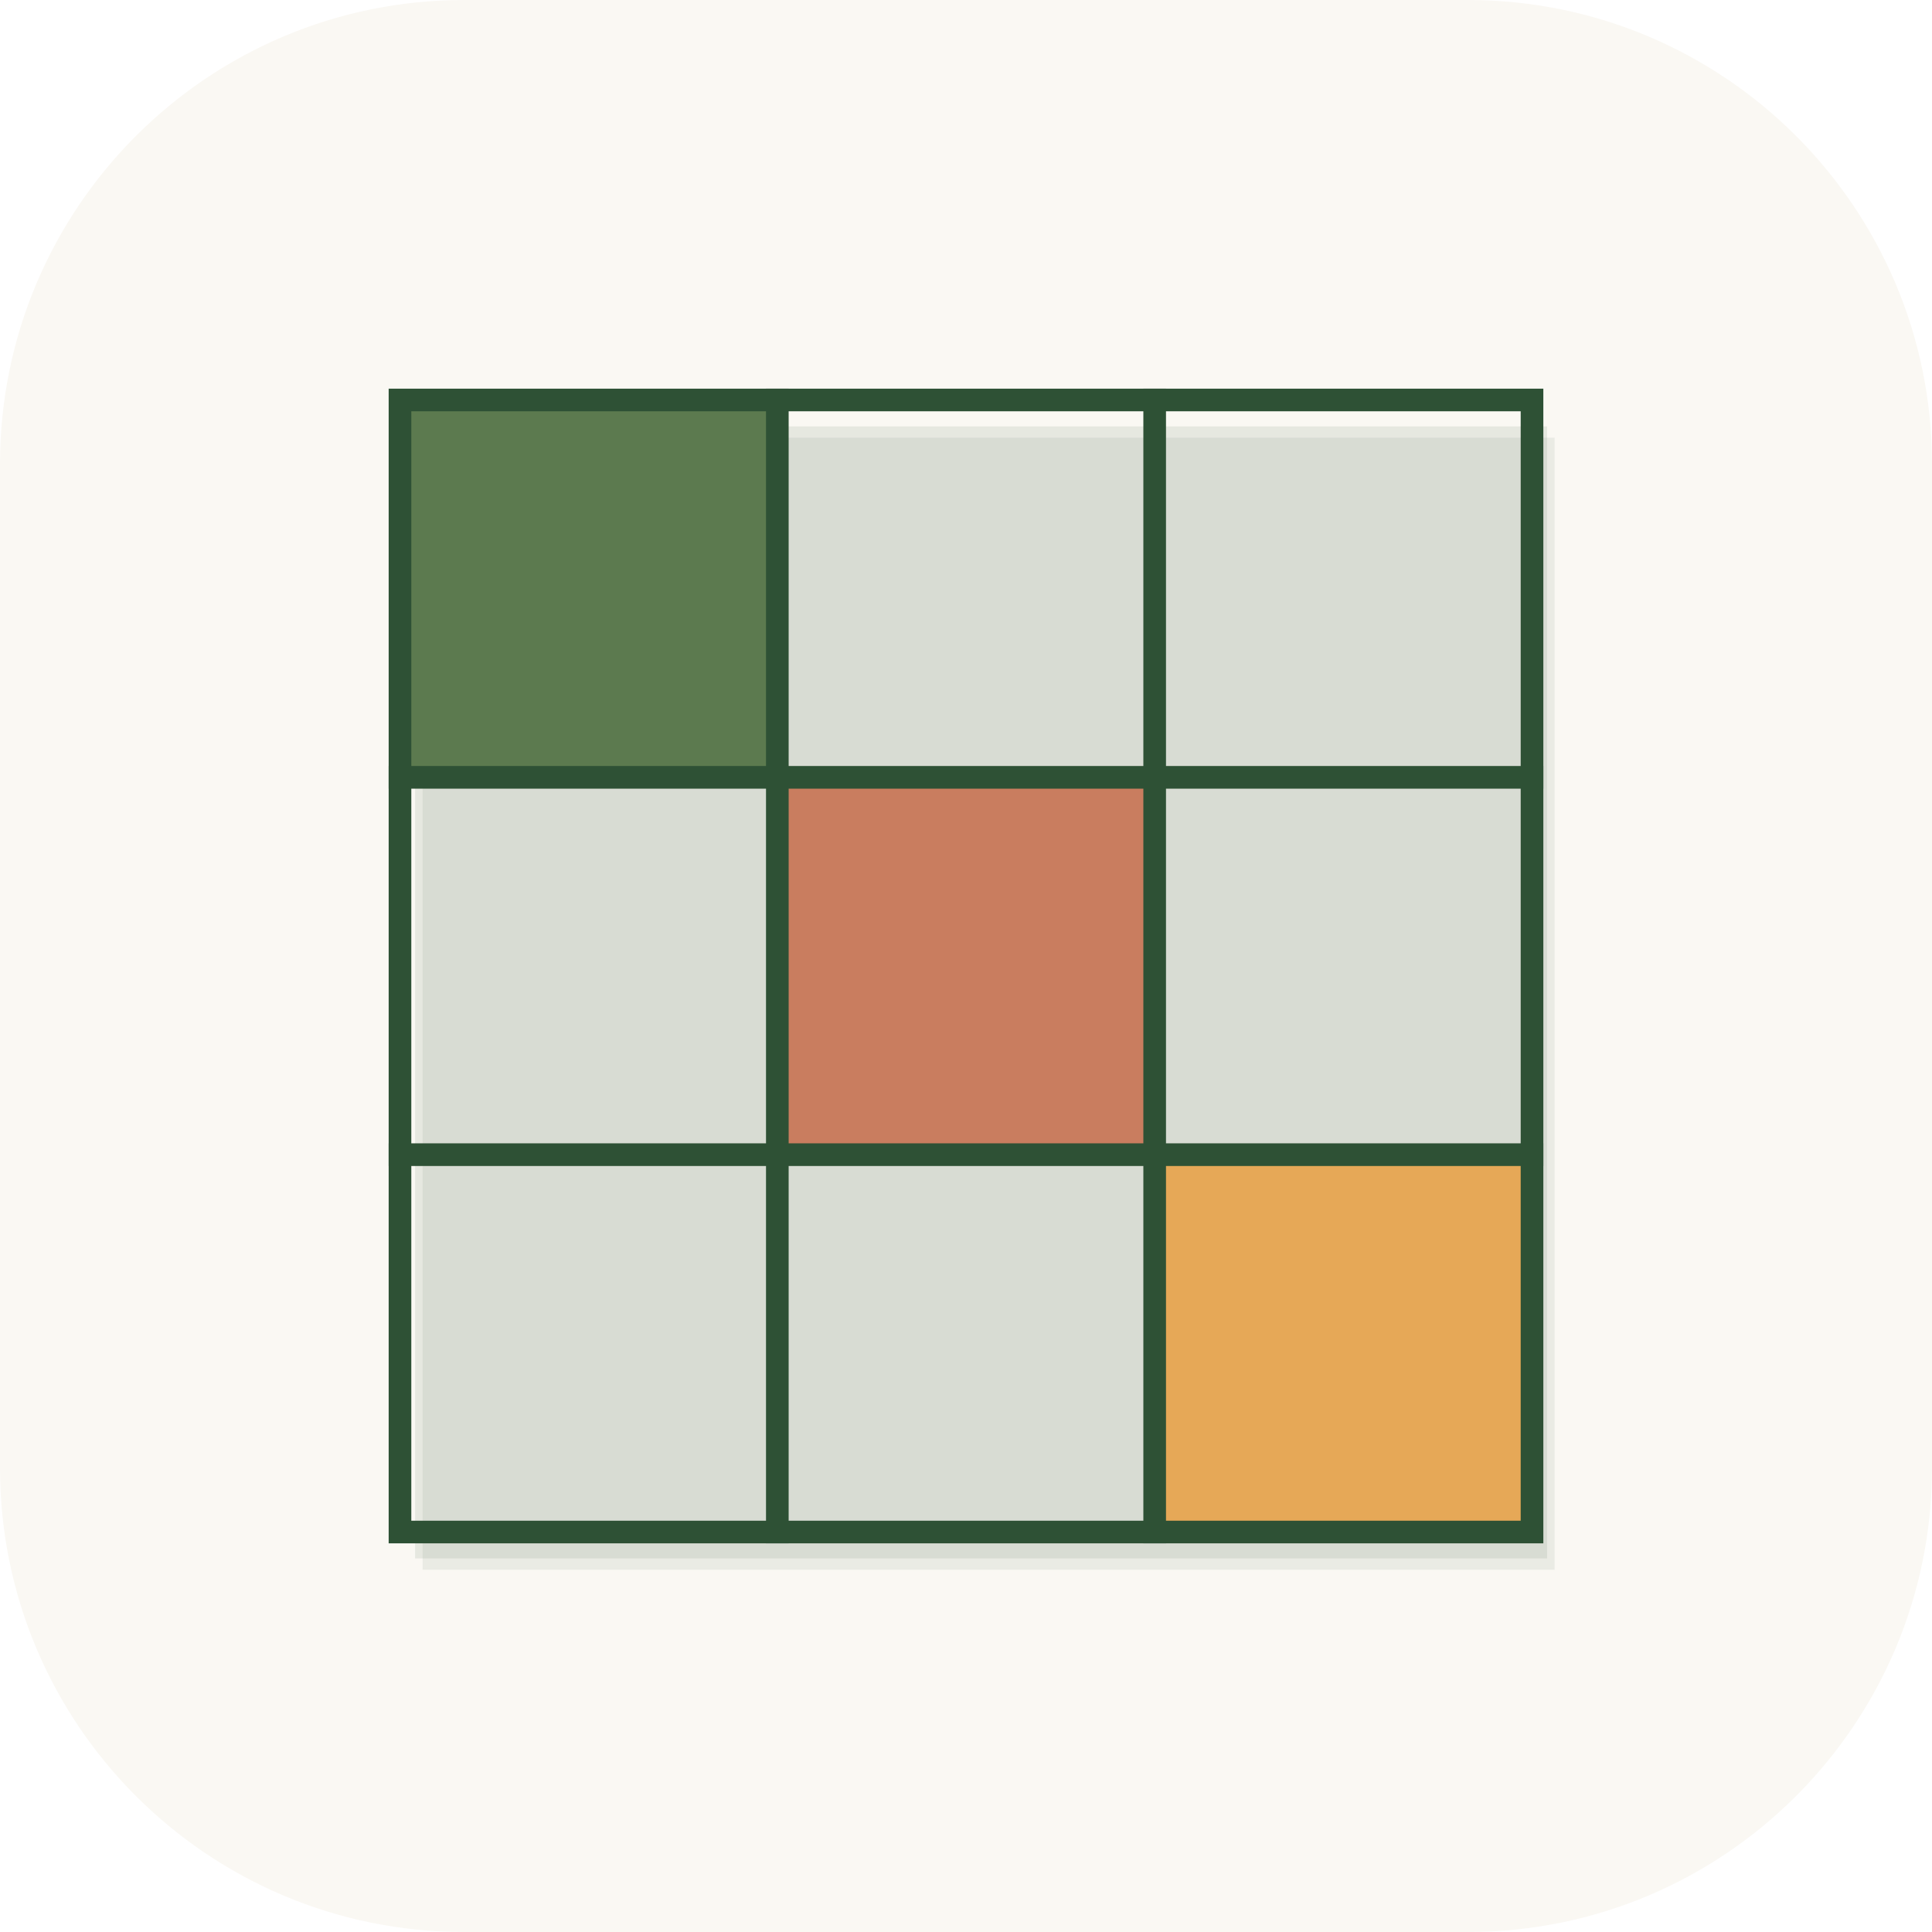
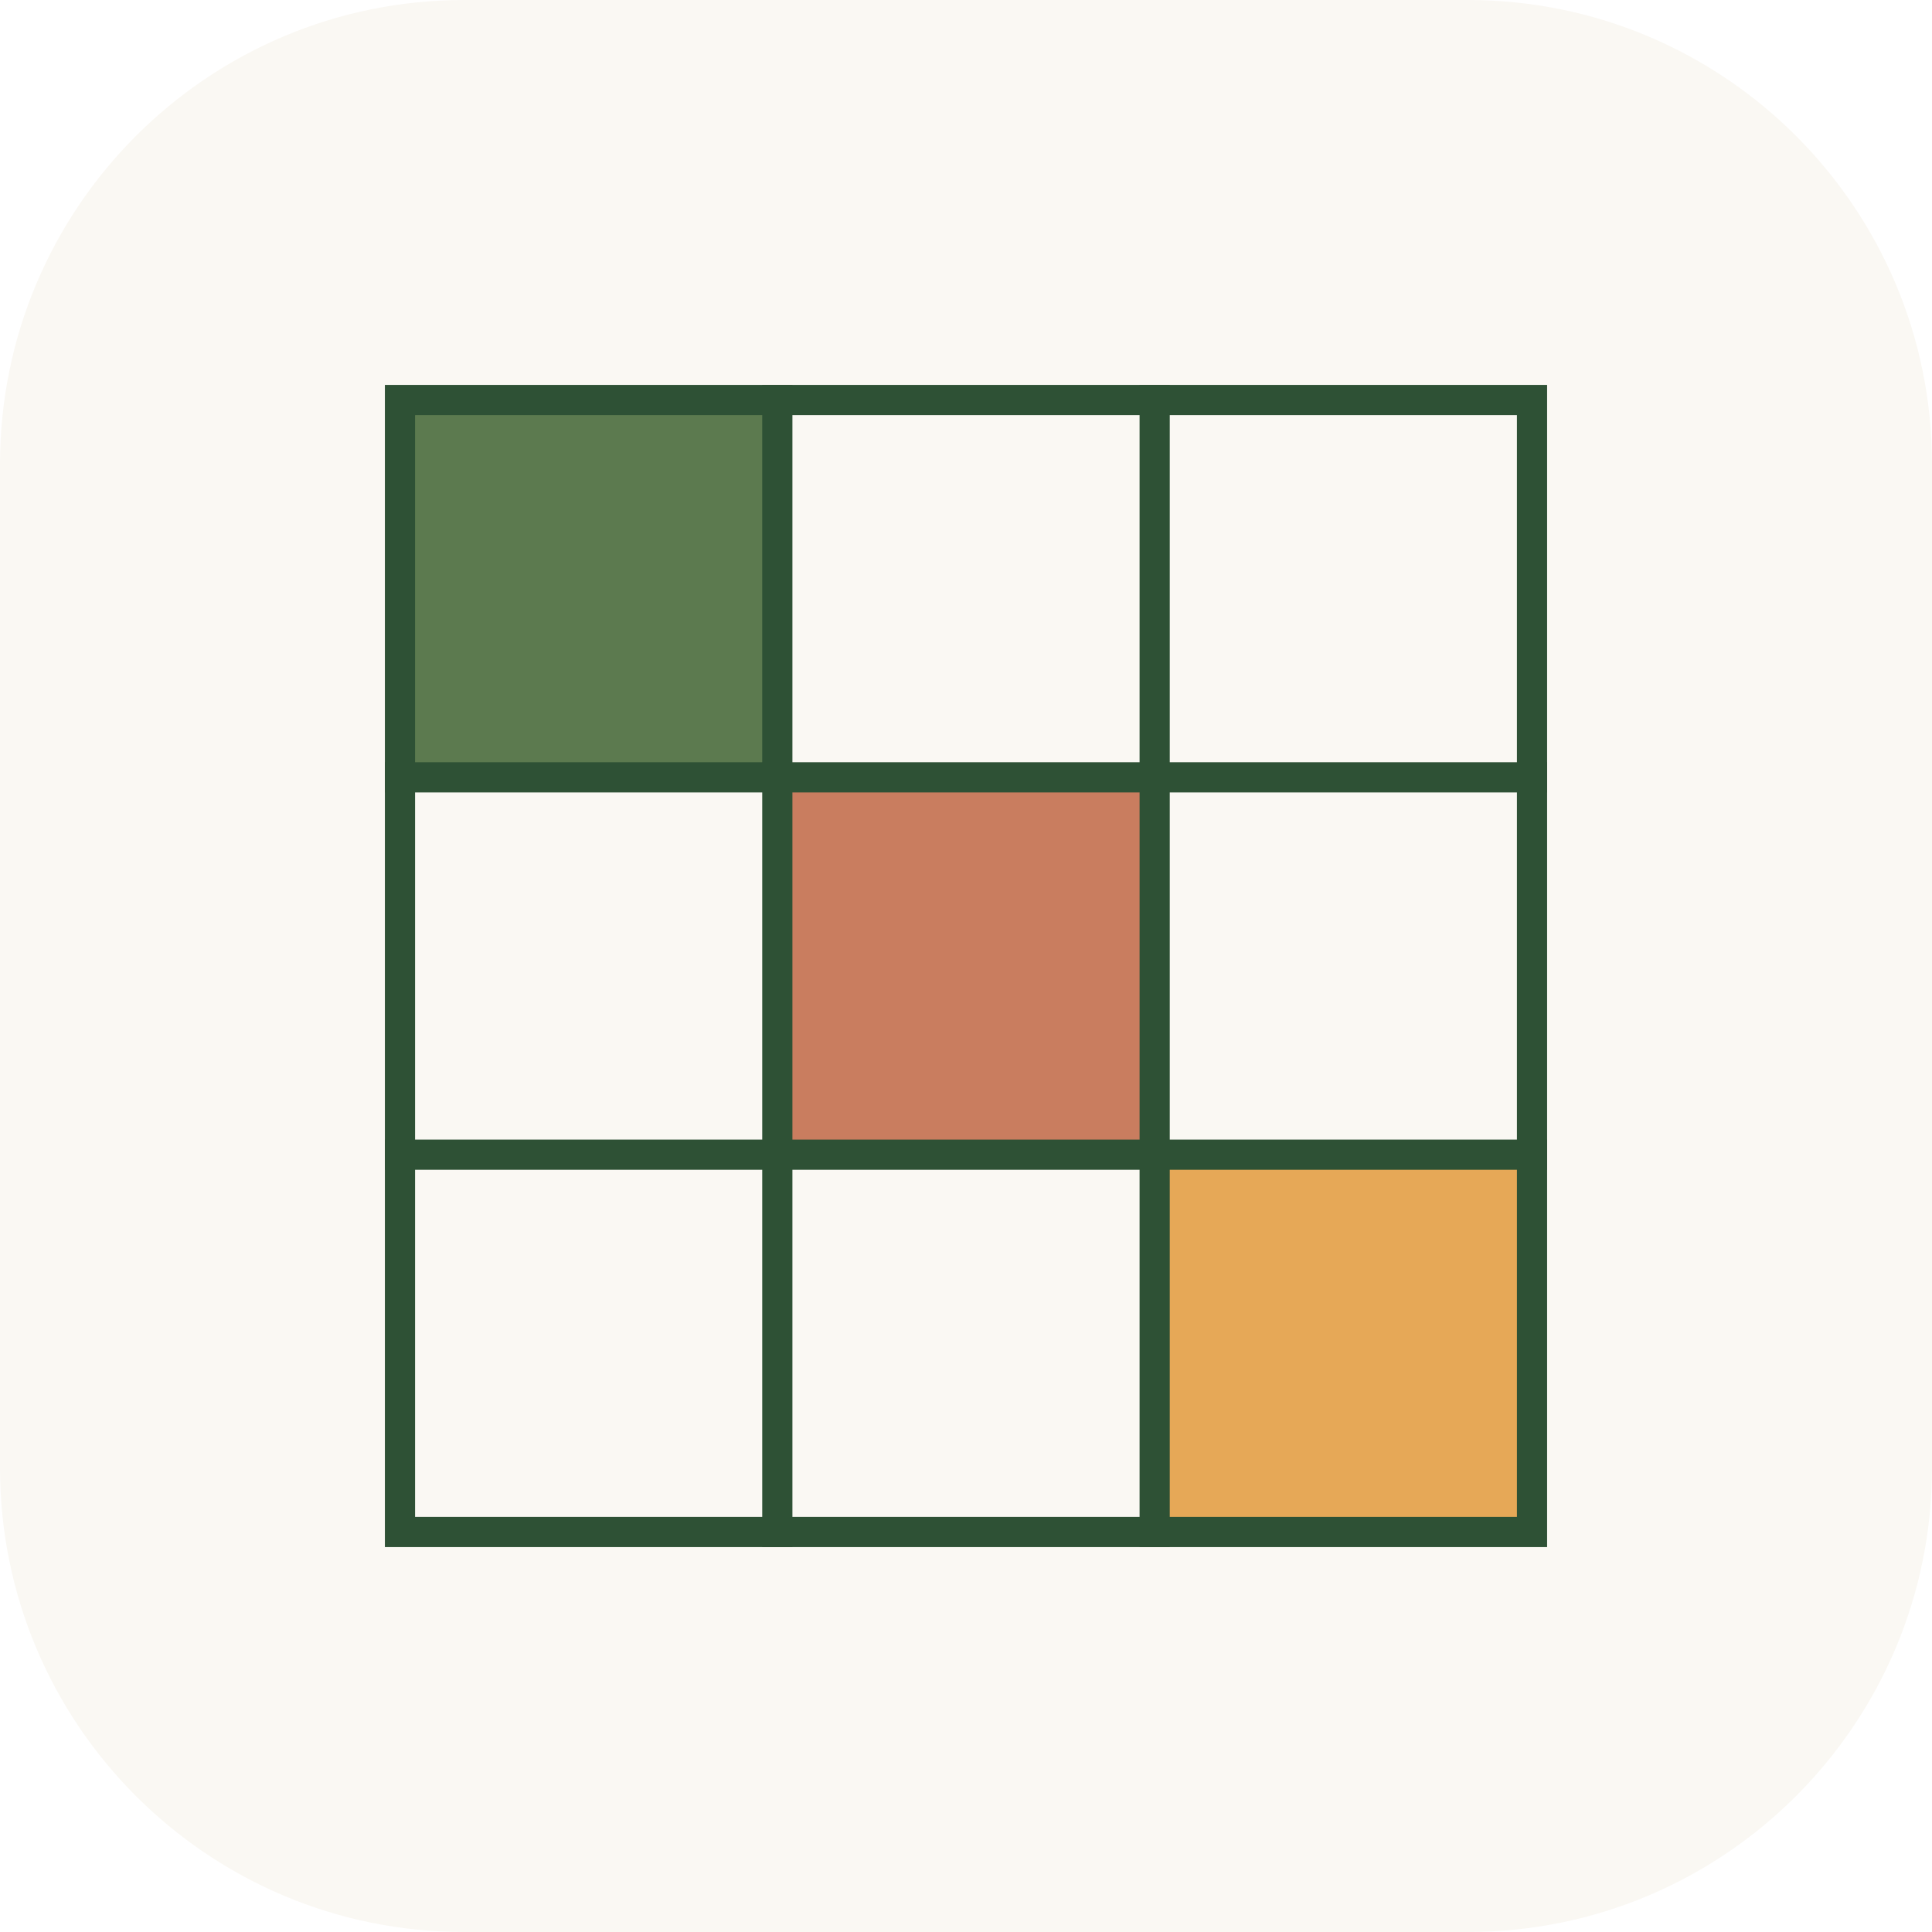
<svg xmlns="http://www.w3.org/2000/svg" viewBox="0 0 1024 1024">
  <defs>
    <clipPath id="iconMask">
      <rect width="1024" height="1024" rx="246" ry="246" />
    </clipPath>
  </defs>
  <g clip-path="url(#iconMask)">
    <rect width="1024" height="1024" fill="#FAF8F3" />
-     <rect x="224" y="232" width="600" height="600" fill="#2E5135" opacity="0.08" />
-     <rect x="220" y="226" width="600" height="600" fill="#2E5135" opacity="0.10" />
    <rect x="212" y="212" width="200" height="200" fill="#5C7A4F" />
    <rect x="412" y="412" width="200" height="200" fill="#C97D5F" />
    <rect x="612" y="612" width="200" height="200" fill="#E6A857" />
-     <g stroke="#2E5135" stroke-width="12" fill="none" stroke-linecap="square">
+     <g stroke="#2E5135" stroke-width="16" fill="none" stroke-linecap="square">
      <rect x="212" y="212" width="600" height="600" />
      <line x1="412" y1="212" x2="412" y2="812" />
      <line x1="612" y1="212" x2="612" y2="812" />
      <line x1="212" y1="412" x2="812" y2="412" />
      <line x1="212" y1="612" x2="812" y2="612" />
    </g>
  </g>
</svg>
